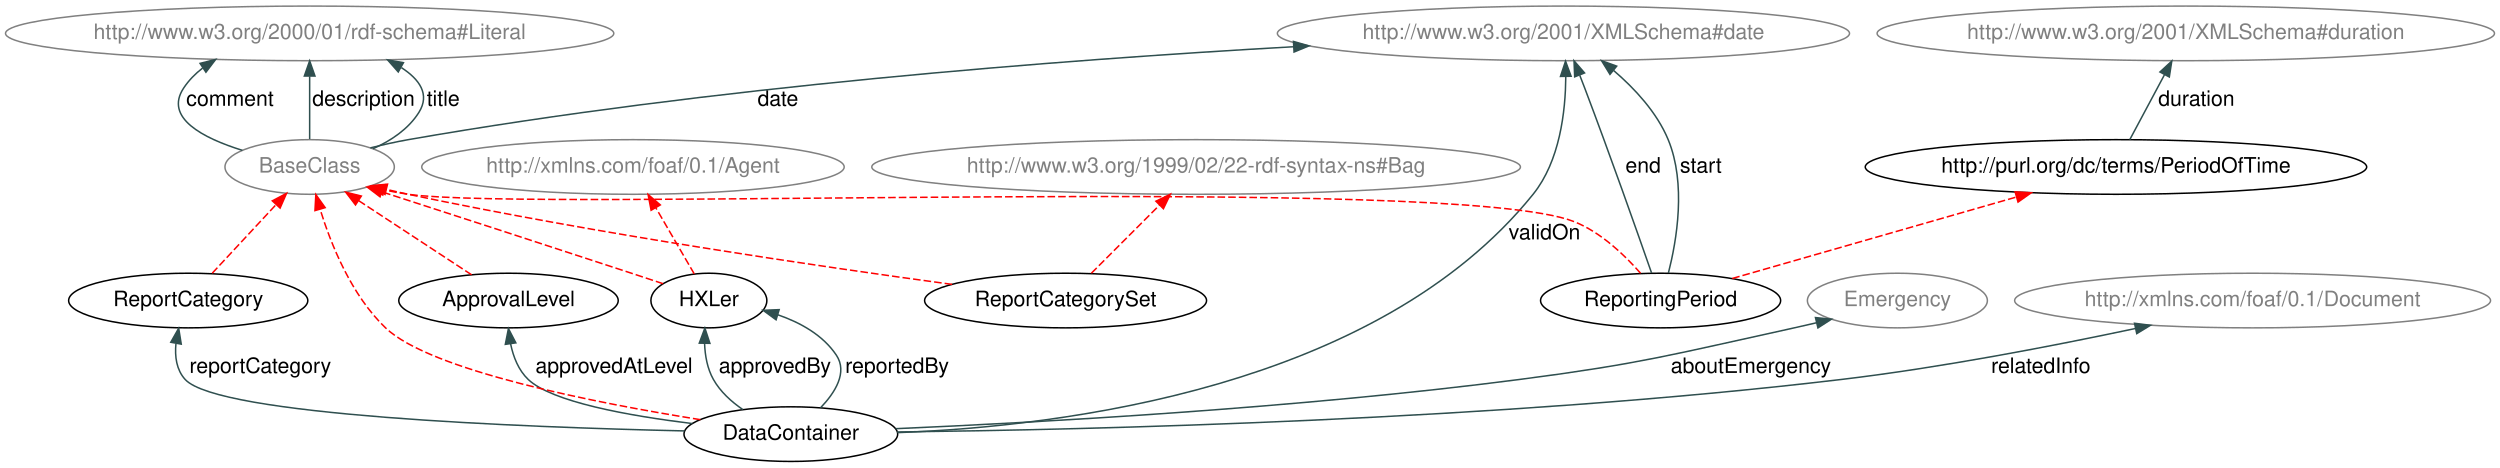
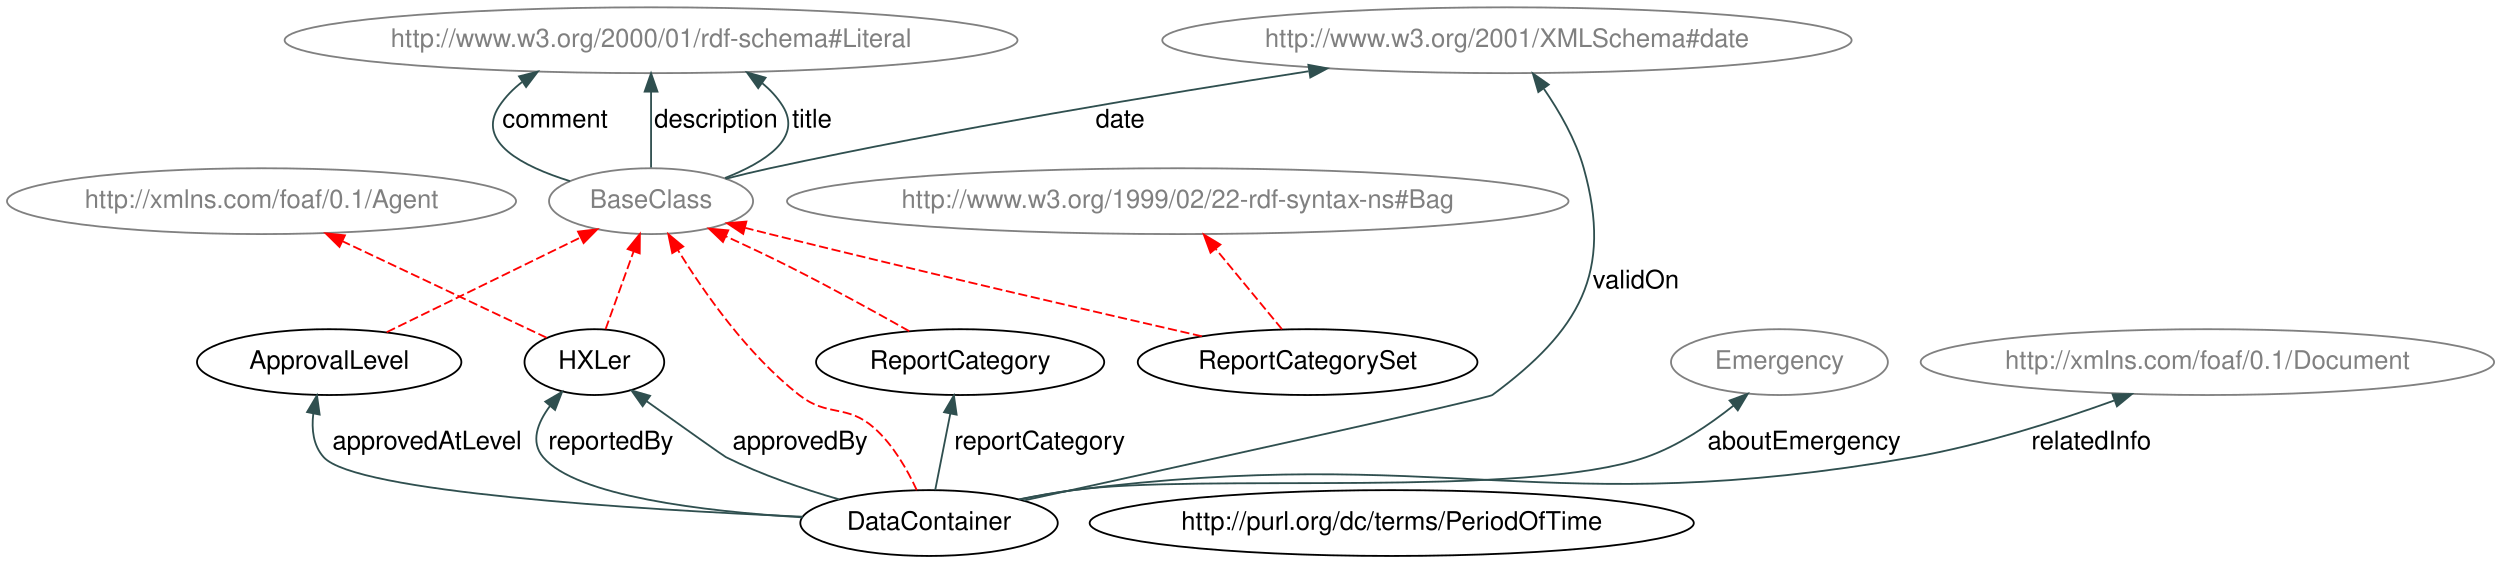
- <svg xmlns="http://www.w3.org/2000/svg" xmlns:xlink="http://www.w3.org/1999/xlink" width="1647pt" height="308pt" viewBox="0.00 0.00 1647.00 308.00">
+ <svg xmlns="http://www.w3.org/2000/svg" xmlns:xlink="http://www.w3.org/1999/xlink" width="1367pt" height="308pt" viewBox="0.00 0.00 1367.00 308.00">
  <g id="graph1" class="graph" transform="scale(1 1) rotate(0) translate(4 304)">
-     <polygon fill="white" stroke="white" points="-4,5 -4,-304 1644,-304 1644,5 -4,5" />
+     <polygon fill="white" stroke="white" points="-4,5 -4,-304 1364,-304 1364,5 -4,5" />
    <g id="node1" class="node">
      <a xlink:href="./#ApprovalLevel" xlink:title="ApprovalLevel">
-         <ellipse fill="none" stroke="black" cx="331" cy="-106" rx="72.287" ry="18" />
-         <text text-anchor="middle" x="331" y="-102.3" font-family="Helvetica,sans-Serif" font-size="14.00">ApprovalLevel</text>
+         <ellipse fill="none" stroke="black" cx="176" cy="-106" rx="72.287" ry="18" />
+         <text text-anchor="middle" x="176" y="-102.3" font-family="Helvetica,sans-Serif" font-size="14.00">ApprovalLevel</text>
      </a>
    </g>
    <g id="node2" class="node">
      <a xlink:href="./#BaseClass" xlink:title="BaseClass">
-         <ellipse fill="none" stroke="gray" cx="200" cy="-194" rx="55.79" ry="18" />
-         <text text-anchor="middle" x="200" y="-190.3" font-family="Helvetica,sans-Serif" font-size="14.00" fill="gray">BaseClass</text>
+         <ellipse fill="none" stroke="gray" cx="352" cy="-194" rx="55.79" ry="18" />
+         <text text-anchor="middle" x="352" y="-190.3" font-family="Helvetica,sans-Serif" font-size="14.00" fill="gray">BaseClass</text>
      </a>
    </g>
    <g id="edge2" class="edge">
-       <path fill="none" stroke="red" stroke-dasharray="5,2" d="M306.667,-122.974C285.672,-136.758 255.186,-156.771 232.178,-171.876" />
-       <polygon fill="red" stroke="red" points="230.2,-168.987 223.761,-177.401 234.041,-174.839 230.2,-168.987" />
-     </g>
-     <g id="node24" class="node">
+       <path fill="none" stroke="red" stroke-dasharray="5,2" d="M207.465,-122.375C237.162,-136.886 281.756,-158.676 313.549,-174.211" />
+       <polygon fill="red" stroke="red" points="312.042,-177.37 322.563,-178.616 315.115,-171.081 312.042,-177.37" />
+     </g>
+     <g id="node21" class="node">
      <a xlink:href="./#http://www.w3.org/2000/01/rdf-schema#Literal" xlink:title="http://www.w3.org/2000/01/rdf-schema#Literal">
-         <ellipse fill="none" stroke="gray" cx="200" cy="-282" rx="200.365" ry="18" />
-         <text text-anchor="middle" x="200" y="-278.3" font-family="Helvetica,sans-Serif" font-size="14.00" fill="gray">http://www.w3.org/2000/01/rdf-schema#Literal</text>
+         <ellipse fill="none" stroke="gray" cx="352" cy="-282" rx="200.365" ry="18" />
+         <text text-anchor="middle" x="352" y="-278.3" font-family="Helvetica,sans-Serif" font-size="14.00" fill="gray">http://www.w3.org/2000/01/rdf-schema#Literal</text>
+       </a>
+     </g>
+     <g id="edge22" class="edge">
+       <a xlink:href="./#comment" xlink:title="comment">
+         <path fill="none" stroke="darkslategray" d="M307.691,-204.946C281.588,-213.06 256.002,-226.412 269,-246 272.379,-251.092 276.661,-255.445 281.49,-259.166" />
+         <polygon fill="darkslategray" stroke="darkslategray" points="279.803,-262.247 290.073,-264.85 283.668,-256.411 279.803,-262.247" />
+       </a>
+       <a xlink:href="./#comment" xlink:title="comment">
+         <text text-anchor="middle" x="299.5" y="-234.3" font-family="Helvetica,sans-Serif" font-size="14.00">comment</text>
      </a>
    </g>
    <g id="edge26" class="edge">
-       <a xlink:href="./#comment" xlink:title="comment">
-         <path fill="none" stroke="darkslategray" d="M155.691,-204.946C129.588,-213.06 104.002,-226.412 117,-246 120.379,-251.092 124.661,-255.445 129.49,-259.166" />
-         <polygon fill="darkslategray" stroke="darkslategray" points="127.803,-262.247 138.073,-264.85 131.668,-256.411 127.803,-262.247" />
-       </a>
-       <a xlink:href="./#comment" xlink:title="comment">
-         <text text-anchor="middle" x="147.5" y="-234.3" font-family="Helvetica,sans-Serif" font-size="14.00">comment</text>
-       </a>
-     </g>
-     <g id="edge30" class="edge">
      <a xlink:href="./#description" xlink:title="description">
-         <path fill="none" stroke="darkslategray" d="M200,-212.403C200,-224.254 200,-240.183 200,-253.708" />
-         <polygon fill="darkslategray" stroke="darkslategray" points="196.5,-253.916 200,-263.916 203.5,-253.916 196.5,-253.916" />
+         <path fill="none" stroke="darkslategray" d="M352,-212.403C352,-224.254 352,-240.183 352,-253.708" />
+         <polygon fill="darkslategray" stroke="darkslategray" points="348.5,-253.916 352,-263.916 355.5,-253.916 348.5,-253.916" />
      </a>
      <a xlink:href="./#description" xlink:title="description">
-         <text text-anchor="middle" x="235.5" y="-234.3" font-family="Helvetica,sans-Serif" font-size="14.00">description</text>
-       </a>
-     </g>
-     <g id="edge44" class="edge">
+         <text text-anchor="middle" x="387.5" y="-234.3" font-family="Helvetica,sans-Serif" font-size="14.00">description</text>
+       </a>
+     </g>
+     <g id="edge34" class="edge">
      <a xlink:href="./#title" xlink:title="title">
-         <path fill="none" stroke="darkslategray" d="M241.68,-206.004C253.521,-211.264 265.069,-218.925 272,-230 279.395,-241.817 272.434,-251.677 260.39,-259.478" />
-         <polygon fill="darkslategray" stroke="darkslategray" points="258.362,-256.603 251.354,-264.549 261.787,-262.707 258.362,-256.603" />
+         <path fill="none" stroke="darkslategray" d="M392.402,-206.661C414.347,-215.246 434.97,-228.47 424,-246 421.005,-250.786 417.147,-254.935 412.776,-258.528" />
+         <polygon fill="darkslategray" stroke="darkslategray" points="410.585,-255.79 404.429,-264.412 414.619,-261.511 410.585,-255.79" />
      </a>
      <a xlink:href="./#title" xlink:title="title">
-         <text text-anchor="middle" x="288" y="-234.3" font-family="Helvetica,sans-Serif" font-size="14.00">title</text>
-       </a>
-     </g>
-     <g id="node26" class="node">
+         <text text-anchor="middle" x="440" y="-234.3" font-family="Helvetica,sans-Serif" font-size="14.00">title</text>
+       </a>
+     </g>
+     <g id="node23" class="node">
      <a xlink:href="./#http://www.w3.org/2001/XMLSchema#date" xlink:title="http://www.w3.org/2001/XMLSchema#date">
-         <ellipse fill="none" stroke="gray" cx="1026" cy="-282" rx="188.467" ry="18" />
-         <text text-anchor="middle" x="1026" y="-278.3" font-family="Helvetica,sans-Serif" font-size="14.00" fill="gray">http://www.w3.org/2001/XMLSchema#date</text>
-       </a>
-     </g>
-     <g id="edge28" class="edge">
+         <ellipse fill="none" stroke="gray" cx="820" cy="-282" rx="188.467" ry="18" />
+         <text text-anchor="middle" x="820" y="-278.3" font-family="Helvetica,sans-Serif" font-size="14.00" fill="gray">http://www.w3.org/2001/XMLSchema#date</text>
+       </a>
+     </g>
+     <g id="edge24" class="edge">
      <a xlink:href="./#date" xlink:title="date">
-         <path fill="none" stroke="darkslategray" d="M239.993,-206.567C248.21,-208.631 256.842,-210.573 265,-212 463.038,-246.63 693.294,-264.44 848.221,-273.208" />
-         <polygon fill="darkslategray" stroke="darkslategray" points="848.136,-276.709 858.316,-273.773 848.527,-269.72 848.136,-276.709" />
+         <path fill="none" stroke="darkslategray" d="M392.786,-206.241C400.785,-208.283 409.133,-210.301 417,-212 516.142,-233.41 630.161,-252.416 711.563,-265.032" />
+         <polygon fill="darkslategray" stroke="darkslategray" points="711.408,-268.549 721.825,-266.615 712.475,-261.631 711.408,-268.549" />
      </a>
      <a xlink:href="./#date" xlink:title="date">
-         <text text-anchor="middle" x="508.5" y="-234.3" font-family="Helvetica,sans-Serif" font-size="14.00">date</text>
+         <text text-anchor="middle" x="608.5" y="-234.3" font-family="Helvetica,sans-Serif" font-size="14.00">date</text>
      </a>
    </g>
    <g id="node4" class="node">
      <a xlink:href="./#DataContainer" xlink:title="DataContainer">
-         <ellipse fill="none" stroke="black" cx="517" cy="-18" rx="70.388" ry="18" />
-         <text text-anchor="middle" x="517" y="-14.3" font-family="Helvetica,sans-Serif" font-size="14.00">DataContainer</text>
-       </a>
-     </g>
-     <g id="edge22" class="edge">
+         <ellipse fill="none" stroke="black" cx="504" cy="-18" rx="70.388" ry="18" />
+         <text text-anchor="middle" x="504" y="-14.3" font-family="Helvetica,sans-Serif" font-size="14.00">DataContainer</text>
+       </a>
+     </g>
+     <g id="edge18" class="edge">
      <a xlink:href="./#approvedAtLevel" xlink:title="approvedAtLevel">
-         <path fill="none" stroke="darkslategray" d="M452.202,-24.94C409.824,-30.134 359.542,-39.216 344,-54 337.599,-60.089 334.179,-68.853 332.401,-77.404" />
-         <polygon fill="darkslategray" stroke="darkslategray" points="328.903,-77.139 330.956,-87.533 335.833,-78.127 328.903,-77.139" />
+         <path fill="none" stroke="darkslategray" d="M434.943,-21.461C343.076,-25.457 190.176,-34.912 173,-54 167.264,-60.375 166.288,-69.209 167.296,-77.736" />
+         <polygon fill="darkslategray" stroke="darkslategray" points="163.917,-78.686 169.322,-87.798 170.779,-77.304 163.917,-78.686" />
      </a>
      <a xlink:href="./#approvedAtLevel" xlink:title="approvedAtLevel">
-         <text text-anchor="middle" x="400.5" y="-58.3" font-family="Helvetica,sans-Serif" font-size="14.00">approvedAtLevel</text>
+         <text text-anchor="middle" x="229.5" y="-58.3" font-family="Helvetica,sans-Serif" font-size="14.00">approvedAtLevel</text>
      </a>
    </g>
    <g id="edge4" class="edge">
-       <path fill="none" stroke="red" stroke-dasharray="5,2" d="M457.428,-27.521C388.161,-38.574 279.531,-59.825 250,-88 227.604,-109.368 214.1,-142.801 206.87,-166.184" />
-       <polygon fill="red" stroke="red" points="203.496,-165.254 204.064,-175.833 210.217,-167.209 203.496,-165.254" />
+       <path fill="none" stroke="red" stroke-dasharray="5,2" d="M497.289,-35.996C492.258,-46.908 484.444,-60.721 474,-70 459.122,-83.218 448.676,-75.74 433,-88 404.822,-110.037 381.01,-144.003 366.645,-167.299" />
+       <polygon fill="red" stroke="red" points="363.591,-165.587 361.435,-175.96 369.589,-169.195 363.591,-165.587" />
    </g>
    <g id="node6" class="node">
      <a xlink:href="./#HXLer" xlink:title="HXLer">
-         <ellipse fill="none" stroke="black" cx="463" cy="-106" rx="38.194" ry="18" />
-         <text text-anchor="middle" x="463" y="-102.3" font-family="Helvetica,sans-Serif" font-size="14.00">HXLer</text>
-       </a>
-     </g>
-     <g id="edge24" class="edge">
+         <ellipse fill="none" stroke="black" cx="321" cy="-106" rx="38.194" ry="18" />
+         <text text-anchor="middle" x="321" y="-102.3" font-family="Helvetica,sans-Serif" font-size="14.00">HXLer</text>
+       </a>
+     </g>
+     <g id="edge32" class="edge">
+       <a xlink:href="./#reportedBy" xlink:title="reportedBy">
+         <path fill="none" stroke="darkslategray" d="M434.694,-21.107C380.355,-24.392 311.009,-32.757 293,-54 285.927,-62.343 289.847,-72.752 296.726,-81.987" />
+         <polygon fill="darkslategray" stroke="darkslategray" points="294.174,-84.389 303.33,-89.719 299.497,-79.843 294.174,-84.389" />
+       </a>
+       <a xlink:href="./#reportedBy" xlink:title="reportedBy">
+         <text text-anchor="middle" x="330" y="-58.3" font-family="Helvetica,sans-Serif" font-size="14.00">reportedBy</text>
+       </a>
+     </g>
+     <g id="edge20" class="edge">
      <a xlink:href="./#approvedBy" xlink:title="approvedBy">
-         <path fill="none" stroke="darkslategray" d="M485.407,-34.166C477.787,-39.37 470.541,-45.958 466,-54 461.997,-61.088 460.479,-69.65 460.178,-77.716" />
-         <polygon fill="darkslategray" stroke="darkslategray" points="456.682,-77.941 460.378,-87.871 463.681,-77.804 456.682,-77.941" />
+         <path fill="none" stroke="darkslategray" d="M454.921,-30.916C435.144,-36.621 412.455,-44.34 393,-54 391.768,-54.612 369.223,-70.613 349.686,-84.53" />
+         <polygon fill="darkslategray" stroke="darkslategray" points="347.401,-81.861 341.289,-90.515 351.464,-87.561 347.401,-81.861" />
      </a>
      <a xlink:href="./#approvedBy" xlink:title="approvedBy">
-         <text text-anchor="middle" x="506.5" y="-58.3" font-family="Helvetica,sans-Serif" font-size="14.00">approvedBy</text>
-       </a>
-     </g>
-     <g id="edge40" class="edge">
-       <a xlink:href="./#reportedBy" xlink:title="reportedBy">
-         <path fill="none" stroke="darkslategray" d="M536.591,-35.364C546.31,-45.511 554.522,-58.718 547,-70 538.158,-83.263 523.237,-91.509 508.402,-96.631" />
-         <polygon fill="darkslategray" stroke="darkslategray" points="507.283,-93.313 498.731,-99.567 509.317,-100.011 507.283,-93.313" />
-       </a>
-       <a xlink:href="./#reportedBy" xlink:title="reportedBy">
-         <text text-anchor="middle" x="587" y="-58.3" font-family="Helvetica,sans-Serif" font-size="14.00">reportedBy</text>
+         <text text-anchor="middle" x="433.5" y="-58.3" font-family="Helvetica,sans-Serif" font-size="14.00">approvedBy</text>
      </a>
    </g>
    <g id="node10" class="node">
      <a xlink:href="./#ReportCategory" xlink:title="ReportCategory">
-         <ellipse fill="none" stroke="black" cx="120" cy="-106" rx="78.786" ry="18" />
-         <text text-anchor="middle" x="120" y="-102.3" font-family="Helvetica,sans-Serif" font-size="14.00">ReportCategory</text>
-       </a>
-     </g>
-     <g id="edge38" class="edge">
+         <ellipse fill="none" stroke="black" cx="521" cy="-106" rx="78.786" ry="18" />
+         <text text-anchor="middle" x="521" y="-102.3" font-family="Helvetica,sans-Serif" font-size="14.00">ReportCategory</text>
+       </a>
+     </g>
+     <g id="edge30" class="edge">
      <a xlink:href="./#reportCategory" xlink:title="reportCategory">
-         <path fill="none" stroke="darkslategray" d="M446.964,-20.111C338.421,-22.568 139.725,-30.286 118,-54 112.213,-60.317 111.082,-69.138 111.916,-77.669" />
-         <polygon fill="darkslategray" stroke="darkslategray" points="108.514,-78.522 113.728,-87.745 115.403,-77.283 108.514,-78.522" />
+         <path fill="none" stroke="darkslategray" d="M507.359,-35.991C509.718,-47.927 512.924,-64.147 515.636,-77.862" />
+         <polygon fill="darkslategray" stroke="darkslategray" points="512.217,-78.619 517.59,-87.75 519.084,-77.261 512.217,-78.619" />
      </a>
      <a xlink:href="./#reportCategory" xlink:title="reportCategory">
-         <text text-anchor="middle" x="167.5" y="-58.3" font-family="Helvetica,sans-Serif" font-size="14.00">reportCategory</text>
-       </a>
-     </g>
-     <g id="node20" class="node">
+         <text text-anchor="middle" x="564.5" y="-58.3" font-family="Helvetica,sans-Serif" font-size="14.00">reportCategory</text>
+       </a>
+     </g>
+     <g id="node17" class="node">
      <a xlink:href="./#Emergency" xlink:title="Emergency">
-         <ellipse fill="none" stroke="gray" cx="1246" cy="-106" rx="59.29" ry="18" />
-         <text text-anchor="middle" x="1246" y="-102.3" font-family="Helvetica,sans-Serif" font-size="14.00" fill="gray">Emergency</text>
-       </a>
-     </g>
-     <g id="edge20" class="edge">
+         <ellipse fill="none" stroke="gray" cx="969" cy="-106" rx="59.29" ry="18" />
+         <text text-anchor="middle" x="969" y="-102.3" font-family="Helvetica,sans-Serif" font-size="14.00" fill="gray">Emergency</text>
+       </a>
+     </g>
+     <g id="edge16" class="edge">
      <a xlink:href="./#aboutEmergency" xlink:title="aboutEmergency">
-         <path fill="none" stroke="darkslategray" d="M586.003,-21.583C679.471,-25.639 851.377,-35.075 997,-54 1078.17,-64.549 1098.04,-70.511 1178,-88 1182.73,-89.034 1187.63,-90.158 1192.54,-91.318" />
-         <polygon fill="darkslategray" stroke="darkslategray" points="1192.02,-94.793 1202.56,-93.732 1193.66,-87.987 1192.02,-94.793" />
+         <path fill="none" stroke="darkslategray" d="M553.521,-30.88C563.247,-32.866 573.408,-34.7 583,-36 652.039,-45.356 830.171,-31.185 896,-54 913.541,-60.079 930.687,-71.676 943.95,-82.277" />
+         <polygon fill="darkslategray" stroke="darkslategray" points="941.745,-84.996 951.675,-88.691 946.217,-79.61 941.745,-84.996" />
      </a>
      <a xlink:href="./#aboutEmergency" xlink:title="aboutEmergency">
-         <text text-anchor="middle" x="1149.5" y="-58.3" font-family="Helvetica,sans-Serif" font-size="14.00">aboutEmergency</text>
-       </a>
-     </g>
-     <g id="edge46" class="edge">
+         <text text-anchor="middle" x="982.5" y="-58.3" font-family="Helvetica,sans-Serif" font-size="14.00">aboutEmergency</text>
+       </a>
+     </g>
+     <g id="edge36" class="edge">
      <a xlink:href="./#validOn" xlink:title="validOn">
-         <path fill="none" stroke="darkslategray" d="M587.292,-18.979C696.024,-23.118 903.167,-48.451 1006,-176 1023.6,-197.825 1027.39,-230.458 1027.54,-253.541" />
-         <polygon fill="darkslategray" stroke="darkslategray" points="1024.04,-253.655 1027.38,-263.709 1031.04,-253.766 1024.04,-253.655" />
+         <path fill="none" stroke="darkslategray" d="M555.713,-30.309C642.76,-49.383 809.399,-86.074 812,-88 859.76,-123.356 878.044,-154.784 862,-212 857.643,-227.538 848.717,-243.049 840.21,-255.417" />
+         <polygon fill="darkslategray" stroke="darkslategray" points="837.161,-253.662 834.161,-263.823 842.842,-257.751 837.161,-253.662" />
      </a>
      <a xlink:href="./#validOn" xlink:title="validOn">
-         <text text-anchor="middle" x="1013.5" y="-146.3" font-family="Helvetica,sans-Serif" font-size="14.00">validOn</text>
-       </a>
-     </g>
-     <g id="node32" class="node">
+         <text text-anchor="middle" x="890.5" y="-146.3" font-family="Helvetica,sans-Serif" font-size="14.00">validOn</text>
+       </a>
+     </g>
+     <g id="node26" class="node">
      <a xlink:href="./#http://xmlns.com/foaf/0.1/Document" xlink:title="http://xmlns.com/foaf/0.1/Document">
-         <ellipse fill="none" stroke="gray" cx="1480" cy="-106" rx="156.772" ry="18" />
-         <text text-anchor="middle" x="1480" y="-102.3" font-family="Helvetica,sans-Serif" font-size="14.00" fill="gray">http://xmlns.com/foaf/0.1/Document</text>
-       </a>
-     </g>
-     <g id="edge36" class="edge">
+         <ellipse fill="none" stroke="gray" cx="1203" cy="-106" rx="156.772" ry="18" />
+         <text text-anchor="middle" x="1203" y="-102.3" font-family="Helvetica,sans-Serif" font-size="14.00" fill="gray">http://xmlns.com/foaf/0.1/Document</text>
+       </a>
+     </g>
+     <g id="edge28" class="edge">
      <a xlink:href="./#relatedInfo" xlink:title="relatedInfo">
-         <path fill="none" stroke="darkslategray" d="M587.002,-19.413C712.219,-20.847 982.638,-27.101 1209,-54 1274.9,-61.831 1348.89,-76.135 1402.89,-87.606" />
-         <polygon fill="darkslategray" stroke="darkslategray" points="1402.22,-91.042 1412.73,-89.713 1403.69,-84.197 1402.22,-91.042" />
+         <path fill="none" stroke="darkslategray" d="M553.08,-30.934C562.935,-32.942 573.257,-34.77 583,-36 785.549,-61.57 840.89,-18.86 1042,-54 1079.66,-60.58 1120.72,-73.688 1151.95,-84.966" />
+         <polygon fill="darkslategray" stroke="darkslategray" points="1151.14,-88.395 1161.73,-88.553 1153.55,-81.823 1151.14,-88.395" />
      </a>
      <a xlink:href="./#relatedInfo" xlink:title="relatedInfo">
-         <text text-anchor="middle" x="1340.5" y="-58.3" font-family="Helvetica,sans-Serif" font-size="14.00">relatedInfo</text>
+         <text text-anchor="middle" x="1139.5" y="-58.3" font-family="Helvetica,sans-Serif" font-size="14.00">relatedInfo</text>
      </a>
    </g>
    <g id="edge8" class="edge">
-       <path fill="none" stroke="red" stroke-dasharray="5,2" d="M432.808,-117.103C425.969,-119.381 418.737,-121.781 412,-124 355.554,-142.593 290.557,-163.704 247.57,-177.624" />
-       <polygon fill="red" stroke="red" points="246.376,-174.332 237.94,-180.741 248.532,-180.991 246.376,-174.332" />
+       <path fill="none" stroke="red" stroke-dasharray="5,2" d="M327.125,-123.991C331.498,-136.123 337.466,-152.68 342.46,-166.535" />
+       <polygon fill="red" stroke="red" points="339.204,-167.824 345.888,-176.044 345.79,-165.45 339.204,-167.824" />
    </g>
    <g id="node7" class="node">
      <a xlink:href="./#HXLer" xlink:title="http://xmlns.com/foaf/0.1/Agent">
-         <ellipse fill="none" stroke="gray" cx="413" cy="-194" rx="139.175" ry="18" />
-         <text text-anchor="middle" x="413" y="-190.3" font-family="Helvetica,sans-Serif" font-size="14.00" fill="gray">http://xmlns.com/foaf/0.1/Agent</text>
+         <ellipse fill="none" stroke="gray" cx="139" cy="-194" rx="139.175" ry="18" />
+         <text text-anchor="middle" x="139" y="-190.3" font-family="Helvetica,sans-Serif" font-size="14.00" fill="gray">http://xmlns.com/foaf/0.1/Agent</text>
      </a>
    </g>
    <g id="edge6" class="edge">
-       <path fill="none" stroke="red" stroke-dasharray="5,2" d="M453.359,-123.582C446.19,-135.914 436.268,-152.979 428.056,-167.103" />
-       <polygon fill="red" stroke="red" points="424.954,-165.476 422.953,-175.881 431.005,-168.995 424.954,-165.476" />
+       <path fill="none" stroke="red" stroke-dasharray="5,2" d="M294.924,-119.322C265.78,-133.093 218.1,-155.623 183.126,-172.149" />
+       <polygon fill="red" stroke="red" points="181.622,-168.989 174.076,-176.425 184.613,-175.318 181.622,-168.989" />
    </g>
    <g id="edge10" class="edge">
-       <path fill="none" stroke="red" stroke-dasharray="5,2" d="M135.805,-123.991C147.793,-136.877 164.424,-154.756 177.754,-169.086" />
-       <polygon fill="red" stroke="red" points="175.396,-171.69 184.77,-176.628 180.522,-166.922 175.396,-171.69" />
+       <path fill="none" stroke="red" stroke-dasharray="5,2" d="M493.191,-122.915C474.85,-133.246 450.202,-146.817 428,-158 416.749,-163.667 404.4,-169.51 392.987,-174.761" />
+       <polygon fill="red" stroke="red" points="391.31,-171.679 383.666,-179.015 394.216,-178.047 391.31,-171.679" />
    </g>
    <g id="node12" class="node">
      <a xlink:href="./#ReportCategorySet" xlink:title="ReportCategorySet">
-         <ellipse fill="none" stroke="black" cx="698" cy="-106" rx="92.883" ry="18" />
-         <text text-anchor="middle" x="698" y="-102.3" font-family="Helvetica,sans-Serif" font-size="14.00">ReportCategorySet</text>
+         <ellipse fill="none" stroke="black" cx="711" cy="-106" rx="92.883" ry="18" />
+         <text text-anchor="middle" x="711" y="-102.3" font-family="Helvetica,sans-Serif" font-size="14.00">ReportCategorySet</text>
      </a>
    </g>
    <g id="edge12" class="edge">
-       <path fill="none" stroke="red" stroke-dasharray="5,2" d="M623.274,-116.645C536.646,-128.349 389.785,-149.805 265,-176 260.323,-176.982 255.479,-178.085 250.64,-179.245" />
-       <polygon fill="red" stroke="red" points="249.638,-175.887 240.771,-181.686 251.319,-182.682 249.638,-175.887" />
+       <path fill="none" stroke="red" stroke-dasharray="5,2" d="M653.158,-120.121C593.793,-133.693 498.799,-155.708 417,-176 412.615,-177.088 408.069,-178.236 403.51,-179.4" />
+       <polygon fill="red" stroke="red" points="402.381,-176.077 393.571,-181.961 404.128,-182.856 402.381,-176.077" />
    </g>
    <g id="node14" class="node">
      <a xlink:href="./#ReportCategorySet" xlink:title="http://www.w3.org/1999/02/22-rdf-syntax-ns#Bag">
-         <ellipse fill="none" stroke="gray" cx="784" cy="-194" rx="213.662" ry="18" />
-         <text text-anchor="middle" x="784" y="-190.3" font-family="Helvetica,sans-Serif" font-size="14.00" fill="gray">http://www.w3.org/1999/02/22-rdf-syntax-ns#Bag</text>
+         <ellipse fill="none" stroke="gray" cx="640" cy="-194" rx="213.662" ry="18" />
+         <text text-anchor="middle" x="640" y="-190.3" font-family="Helvetica,sans-Serif" font-size="14.00" fill="gray">http://www.w3.org/1999/02/22-rdf-syntax-ns#Bag</text>
      </a>
    </g>
    <g id="edge14" class="edge">
-       <path fill="none" stroke="red" stroke-dasharray="5,2" d="M714.991,-123.991C727.83,-136.83 745.624,-154.624 759.928,-168.928" />
-       <polygon fill="red" stroke="red" points="757.498,-171.448 767.044,-176.044 762.448,-166.498 757.498,-171.448" />
+       <path fill="none" stroke="red" stroke-dasharray="5,2" d="M696.973,-123.991C686.635,-136.512 672.406,-153.747 660.755,-167.86" />
+       <polygon fill="red" stroke="red" points="657.909,-165.81 654.241,-175.75 663.307,-170.267 657.909,-165.81" />
    </g>
    <g id="node16" class="node">
-       <a xlink:href="./#ReportingPeriod" xlink:title="ReportingPeriod">
-         <ellipse fill="none" stroke="black" cx="1090" cy="-106" rx="79.087" ry="18" />
-         <text text-anchor="middle" x="1090" y="-102.3" font-family="Helvetica,sans-Serif" font-size="14.00">ReportingPeriod</text>
-       </a>
-     </g>
-     <g id="edge16" class="edge">
-       <path fill="none" stroke="red" stroke-dasharray="5,2" d="M1076.81,-123.956C1066.37,-135.921 1050.66,-151.016 1033,-158 953.627,-189.396 349.526,-164.121 265,-176 259.862,-176.722 254.546,-177.707 249.271,-178.84" />
-       <polygon fill="red" stroke="red" points="248.179,-175.501 239.232,-181.175 249.765,-182.319 248.179,-175.501" />
-     </g>
-     <g id="node19" class="node">
      <a xlink:href="./#http://purl.org/dc/terms/PeriodOfTime" xlink:title="http://purl.org/dc/terms/PeriodOfTime">
-         <ellipse fill="none" stroke="black" cx="1390" cy="-194" rx="165.171" ry="18" />
-         <text text-anchor="middle" x="1390" y="-190.3" font-family="Helvetica,sans-Serif" font-size="14.00">http://purl.org/dc/terms/PeriodOfTime</text>
-       </a>
-     </g>
-     <g id="edge18" class="edge">
-       <path fill="none" stroke="red" stroke-dasharray="5,2" d="M1137.21,-120.532C1187.56,-134.968 1267.7,-157.941 1324.23,-174.145" />
-       <polygon fill="red" stroke="red" points="1323.56,-177.596 1334.14,-176.987 1325.49,-170.867 1323.56,-177.596" />
-     </g>
-     <g id="edge34" class="edge">
-       <a xlink:href="./#end" xlink:title="end">
-         <path fill="none" stroke="darkslategray" d="M1084.04,-124.191C1074.85,-150.518 1056.57,-202.365 1040,-246 1038.95,-248.753 1037.84,-251.62 1036.72,-254.475" />
-         <polygon fill="darkslategray" stroke="darkslategray" points="1033.4,-253.372 1032.96,-263.957 1039.9,-255.956 1033.4,-253.372" />
-       </a>
-       <a xlink:href="./#end" xlink:title="end">
-         <text text-anchor="middle" x="1078.5" y="-190.3" font-family="Helvetica,sans-Serif" font-size="14.00">end</text>
-       </a>
-     </g>
-     <g id="edge42" class="edge">
-       <a xlink:href="./#start" xlink:title="start">
-         <path fill="none" stroke="darkslategray" d="M1095.14,-124.129C1100.63,-145.57 1107.01,-183 1095,-212 1087.58,-229.925 1072.98,-245.621 1059.13,-257.495" />
-         <polygon fill="darkslategray" stroke="darkslategray" points="1056.65,-255 1051.11,-264.033 1061.07,-260.425 1056.65,-255" />
-       </a>
-       <a xlink:href="./#start" xlink:title="start">
-         <text text-anchor="middle" x="1116.5" y="-190.3" font-family="Helvetica,sans-Serif" font-size="14.00">start</text>
-       </a>
-     </g>
-     <g id="node29" class="node">
-       <a xlink:href="./#http://www.w3.org/2001/XMLSchema#duration" xlink:title="http://www.w3.org/2001/XMLSchema#duration">
-         <ellipse fill="none" stroke="gray" cx="1436" cy="-282" rx="203.364" ry="18" />
-         <text text-anchor="middle" x="1436" y="-278.3" font-family="Helvetica,sans-Serif" font-size="14.00" fill="gray">http://www.w3.org/2001/XMLSchema#duration</text>
-       </a>
-     </g>
-     <g id="edge32" class="edge">
-       <a xlink:href="./#duration" xlink:title="duration">
-         <path fill="none" stroke="darkslategray" d="M1399.09,-211.991C1405.6,-224.161 1414.49,-240.785 1421.91,-254.666" />
-         <polygon fill="darkslategray" stroke="darkslategray" points="1418.97,-256.583 1426.77,-263.75 1425.14,-253.281 1418.97,-256.583" />
-       </a>
-       <a xlink:href="./#duration" xlink:title="duration">
-         <text text-anchor="middle" x="1443" y="-234.3" font-family="Helvetica,sans-Serif" font-size="14.00">duration</text>
+         <ellipse fill="none" stroke="black" cx="757" cy="-18" rx="165.171" ry="18" />
+         <text text-anchor="middle" x="757" y="-14.3" font-family="Helvetica,sans-Serif" font-size="14.00">http://purl.org/dc/terms/PeriodOfTime</text>
      </a>
    </g>
  </g>
</svg>
